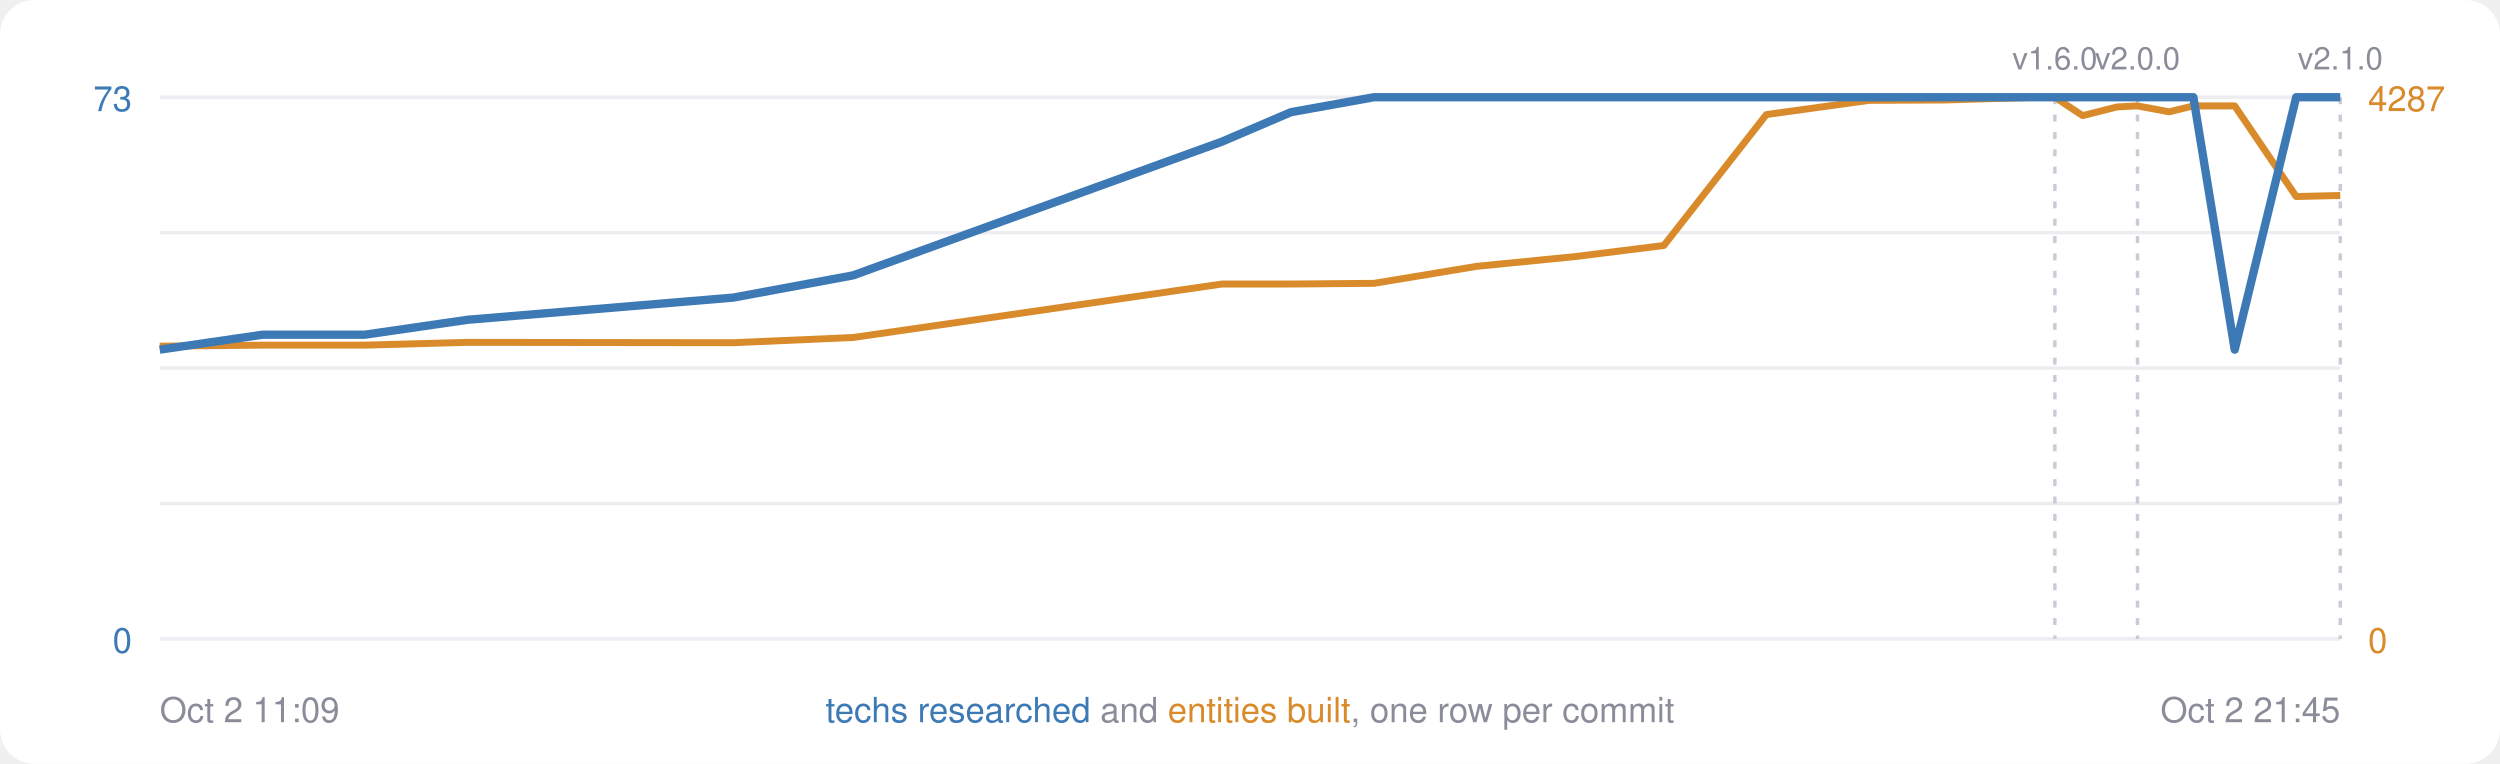
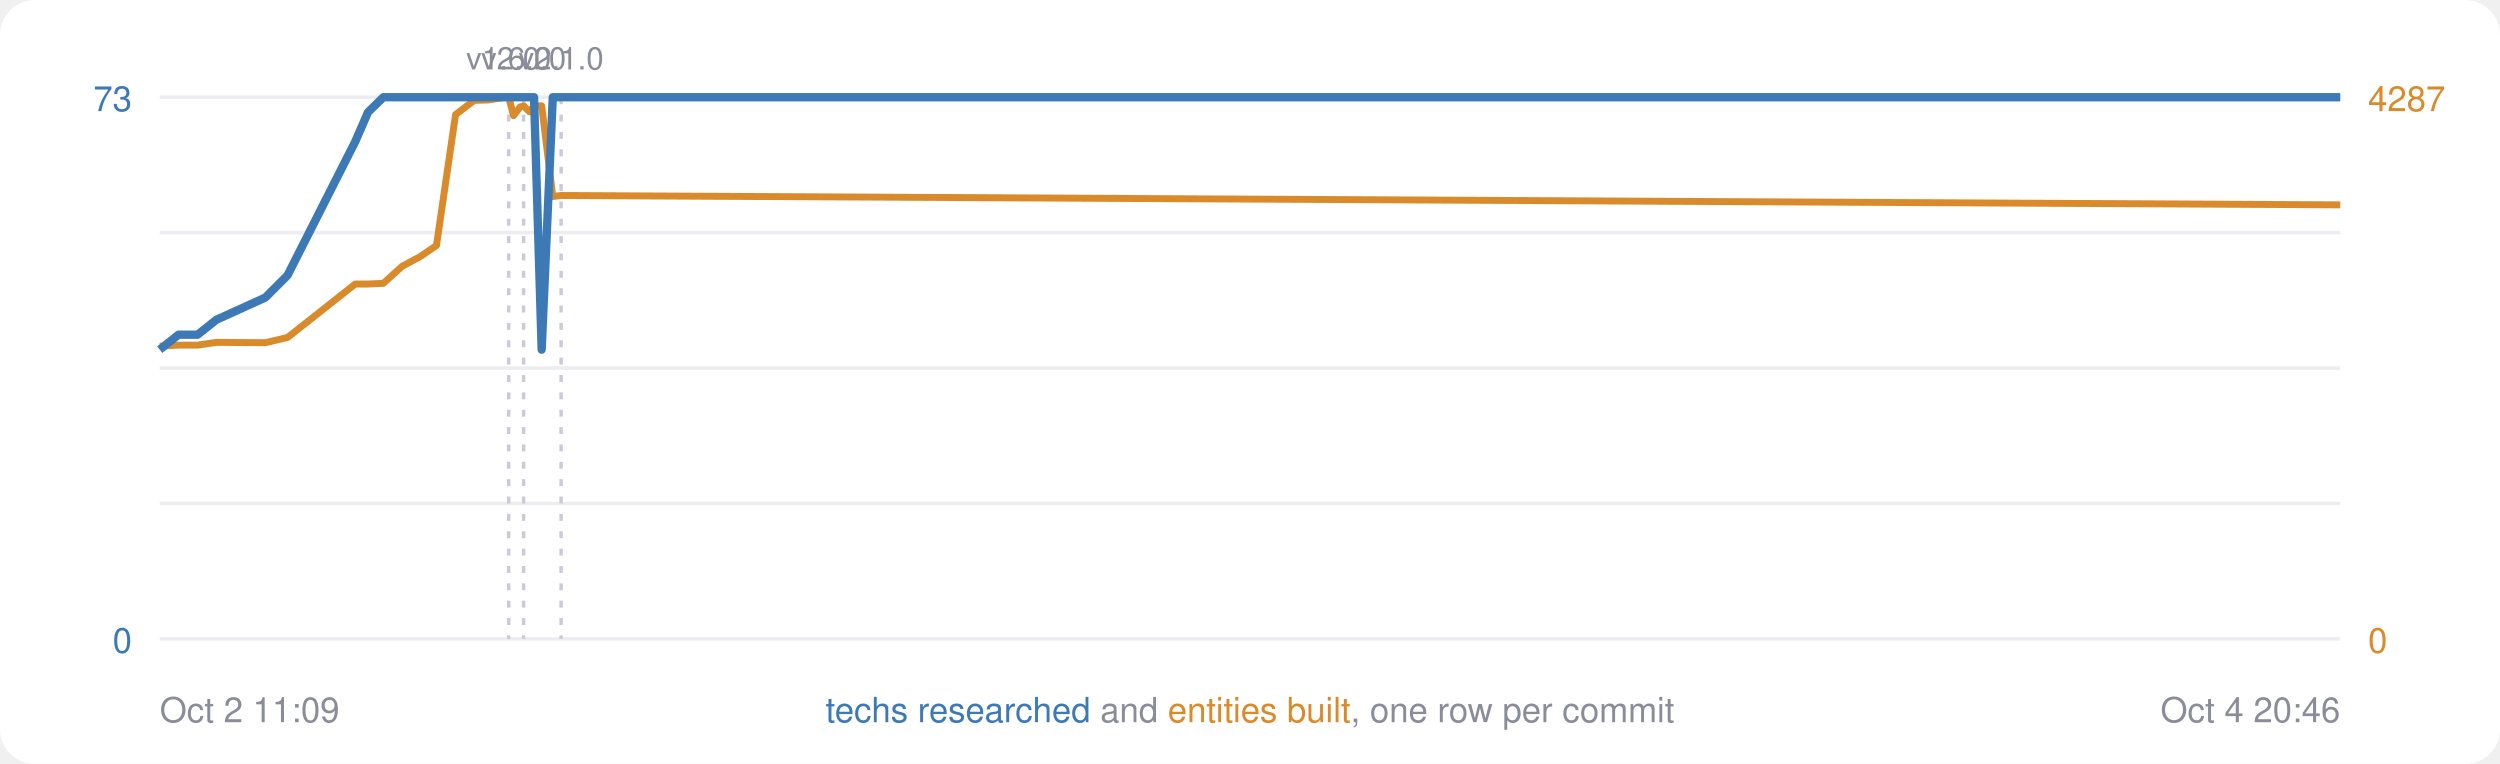
<svg xmlns="http://www.w3.org/2000/svg" viewBox="0 0 720 220" width="720" height="220" font-family="-apple-system,Helvetica,Arial,sans-serif">
  <rect width="720" height="220" fill="#ffffff" rx="10" />
  <line x1="46" y1="184.0" x2="674" y2="184.0" stroke="#ececf1" />
  <line x1="46" y1="145.0" x2="674" y2="145.0" stroke="#ececf1" />
  <line x1="46" y1="106.0" x2="674" y2="106.0" stroke="#ececf1" />
  <line x1="46" y1="67.0" x2="674" y2="67.0" stroke="#ececf1" />
  <line x1="46" y1="28.0" x2="674" y2="28.0" stroke="#ececf1" />
-   <line x1="591.8" y1="28" x2="591.8" y2="184" stroke="#c9ccd6" stroke-dasharray="2 3" />
-   <text x="591.8" y="20" text-anchor="middle" font-size="9" fill="#8a8d99">v1.6.0</text>
-   <line x1="615.6" y1="28" x2="615.6" y2="184" stroke="#c9ccd6" stroke-dasharray="2 3" />
-   <text x="615.6" y="20" text-anchor="middle" font-size="9" fill="#8a8d99">v2.0.0</text>
-   <line x1="674.0" y1="28" x2="674.0" y2="184" stroke="#c9ccd6" stroke-dasharray="2 3" />
-   <text x="674.0" y="20" text-anchor="middle" font-size="9" fill="#8a8d99">v2.1.0</text>
-   <polyline points="46.0,99.7 75.6,99.4 105.0,99.4 134.6,98.6 211.2,98.7 245.7,97.2 351.9,81.8 371.8,81.8 395.7,81.6 425.3,76.7 453.6,73.9 479.2,70.7 508.7,33.0 538.3,28.9 560.0,28.8 587.3,28.0 591.8,28.0 599.8,33.3 609.7,30.8 615.6,30.5 624.7,32.2 631.7,30.5 643.6,30.5 661.3,56.6 674.0,56.3" fill="none" stroke="#d98a2b" stroke-width="2" stroke-linejoin="round" />
-   <polyline points="46.0,100.7 75.6,96.4 105.0,96.4 134.6,92.1 211.2,85.7 245.7,79.3 351.9,40.8 371.8,32.3 395.7,28.0 425.3,28.0 453.6,28.0 479.2,28.0 508.7,28.0 538.3,28.0 560.0,28.0 587.3,28.0 591.8,28.0 599.8,28.0 609.7,28.0 615.6,28.0 624.7,28.0 631.7,28.0 643.6,100.7 661.3,28.0 674.0,28.0" fill="none" stroke="#3d7ab5" stroke-width="2.4" stroke-linejoin="round" />
+   <line x1="146.5" y1="28" x2="146.5" y2="184" stroke="#c9ccd6" stroke-dasharray="2 3" />
+   <text x="146.5" y="20" text-anchor="middle" font-size="9" fill="#8a8d99">v1.6.0</text>
+   <line x1="150.8" y1="28" x2="150.8" y2="184" stroke="#c9ccd6" stroke-dasharray="2 3" />
+   <text x="150.8" y="20" text-anchor="middle" font-size="9" fill="#8a8d99">v2.0.0</text>
+   <line x1="161.6" y1="28" x2="161.6" y2="184" stroke="#c9ccd6" stroke-dasharray="2 3" />
+   <text x="161.6" y="20" text-anchor="middle" font-size="9" fill="#8a8d99">v2.1.0</text>
+   <polyline points="46.0,99.7 51.4,99.4 56.9,99.4 62.3,98.6 76.4,98.7 82.8,97.2 102.3,81.8 106.0,81.8 110.4,81.6 115.8,76.7 121.0,73.9 125.7,70.7 131.2,33.0 136.6,28.9 140.6,28.8 145.6,28.0 146.5,28.0 147.9,33.3 149.8,30.8 150.8,30.5 152.5,32.2 153.8,30.5 156.0,30.5 159.2,56.6 161.6,56.3 674.0,59.0" fill="none" stroke="#d98a2b" stroke-width="2" stroke-linejoin="round" />
+   <polyline points="46.0,100.7 51.4,96.4 56.9,96.4 62.3,92.1 76.4,85.7 82.8,79.3 102.3,40.8 106.0,32.3 110.4,28.0 115.8,28.0 121.0,28.0 125.7,28.0 131.2,28.0 136.6,28.0 140.6,28.0 145.6,28.0 146.5,28.0 147.9,28.0 149.8,28.0 150.8,28.0 152.5,28.0 153.8,28.0 156.0,100.7 159.2,28.0 161.6,28.0 674.0,28.0" fill="none" stroke="#3d7ab5" stroke-width="2.4" stroke-linejoin="round" />
  <text x="38" y="32" text-anchor="end" font-size="10" fill="#3d7ab5">73</text>
  <text x="38" y="188" text-anchor="end" font-size="10" fill="#3d7ab5">0</text>
  <text x="682" y="32" font-size="10" fill="#d98a2b">4287</text>
  <text x="682" y="188" font-size="10" fill="#d98a2b">0</text>
  <text x="46" y="208" font-size="10" fill="#8a8d99">Oct 2 11:09</text>
-   <text x="674" y="208" text-anchor="end" font-size="10" fill="#8a8d99">Oct 2 21:45</text>
+   <text x="674" y="208" text-anchor="end" font-size="10" fill="#8a8d99">Oct 4 20:46</text>
  <text x="360.0" y="208" text-anchor="middle" font-size="10" fill="#8a8d99">
    <tspan fill="#3d7ab5">techs researched</tspan>  and  <tspan fill="#d98a2b">entities built</tspan>, one row per commit</text>
</svg>
